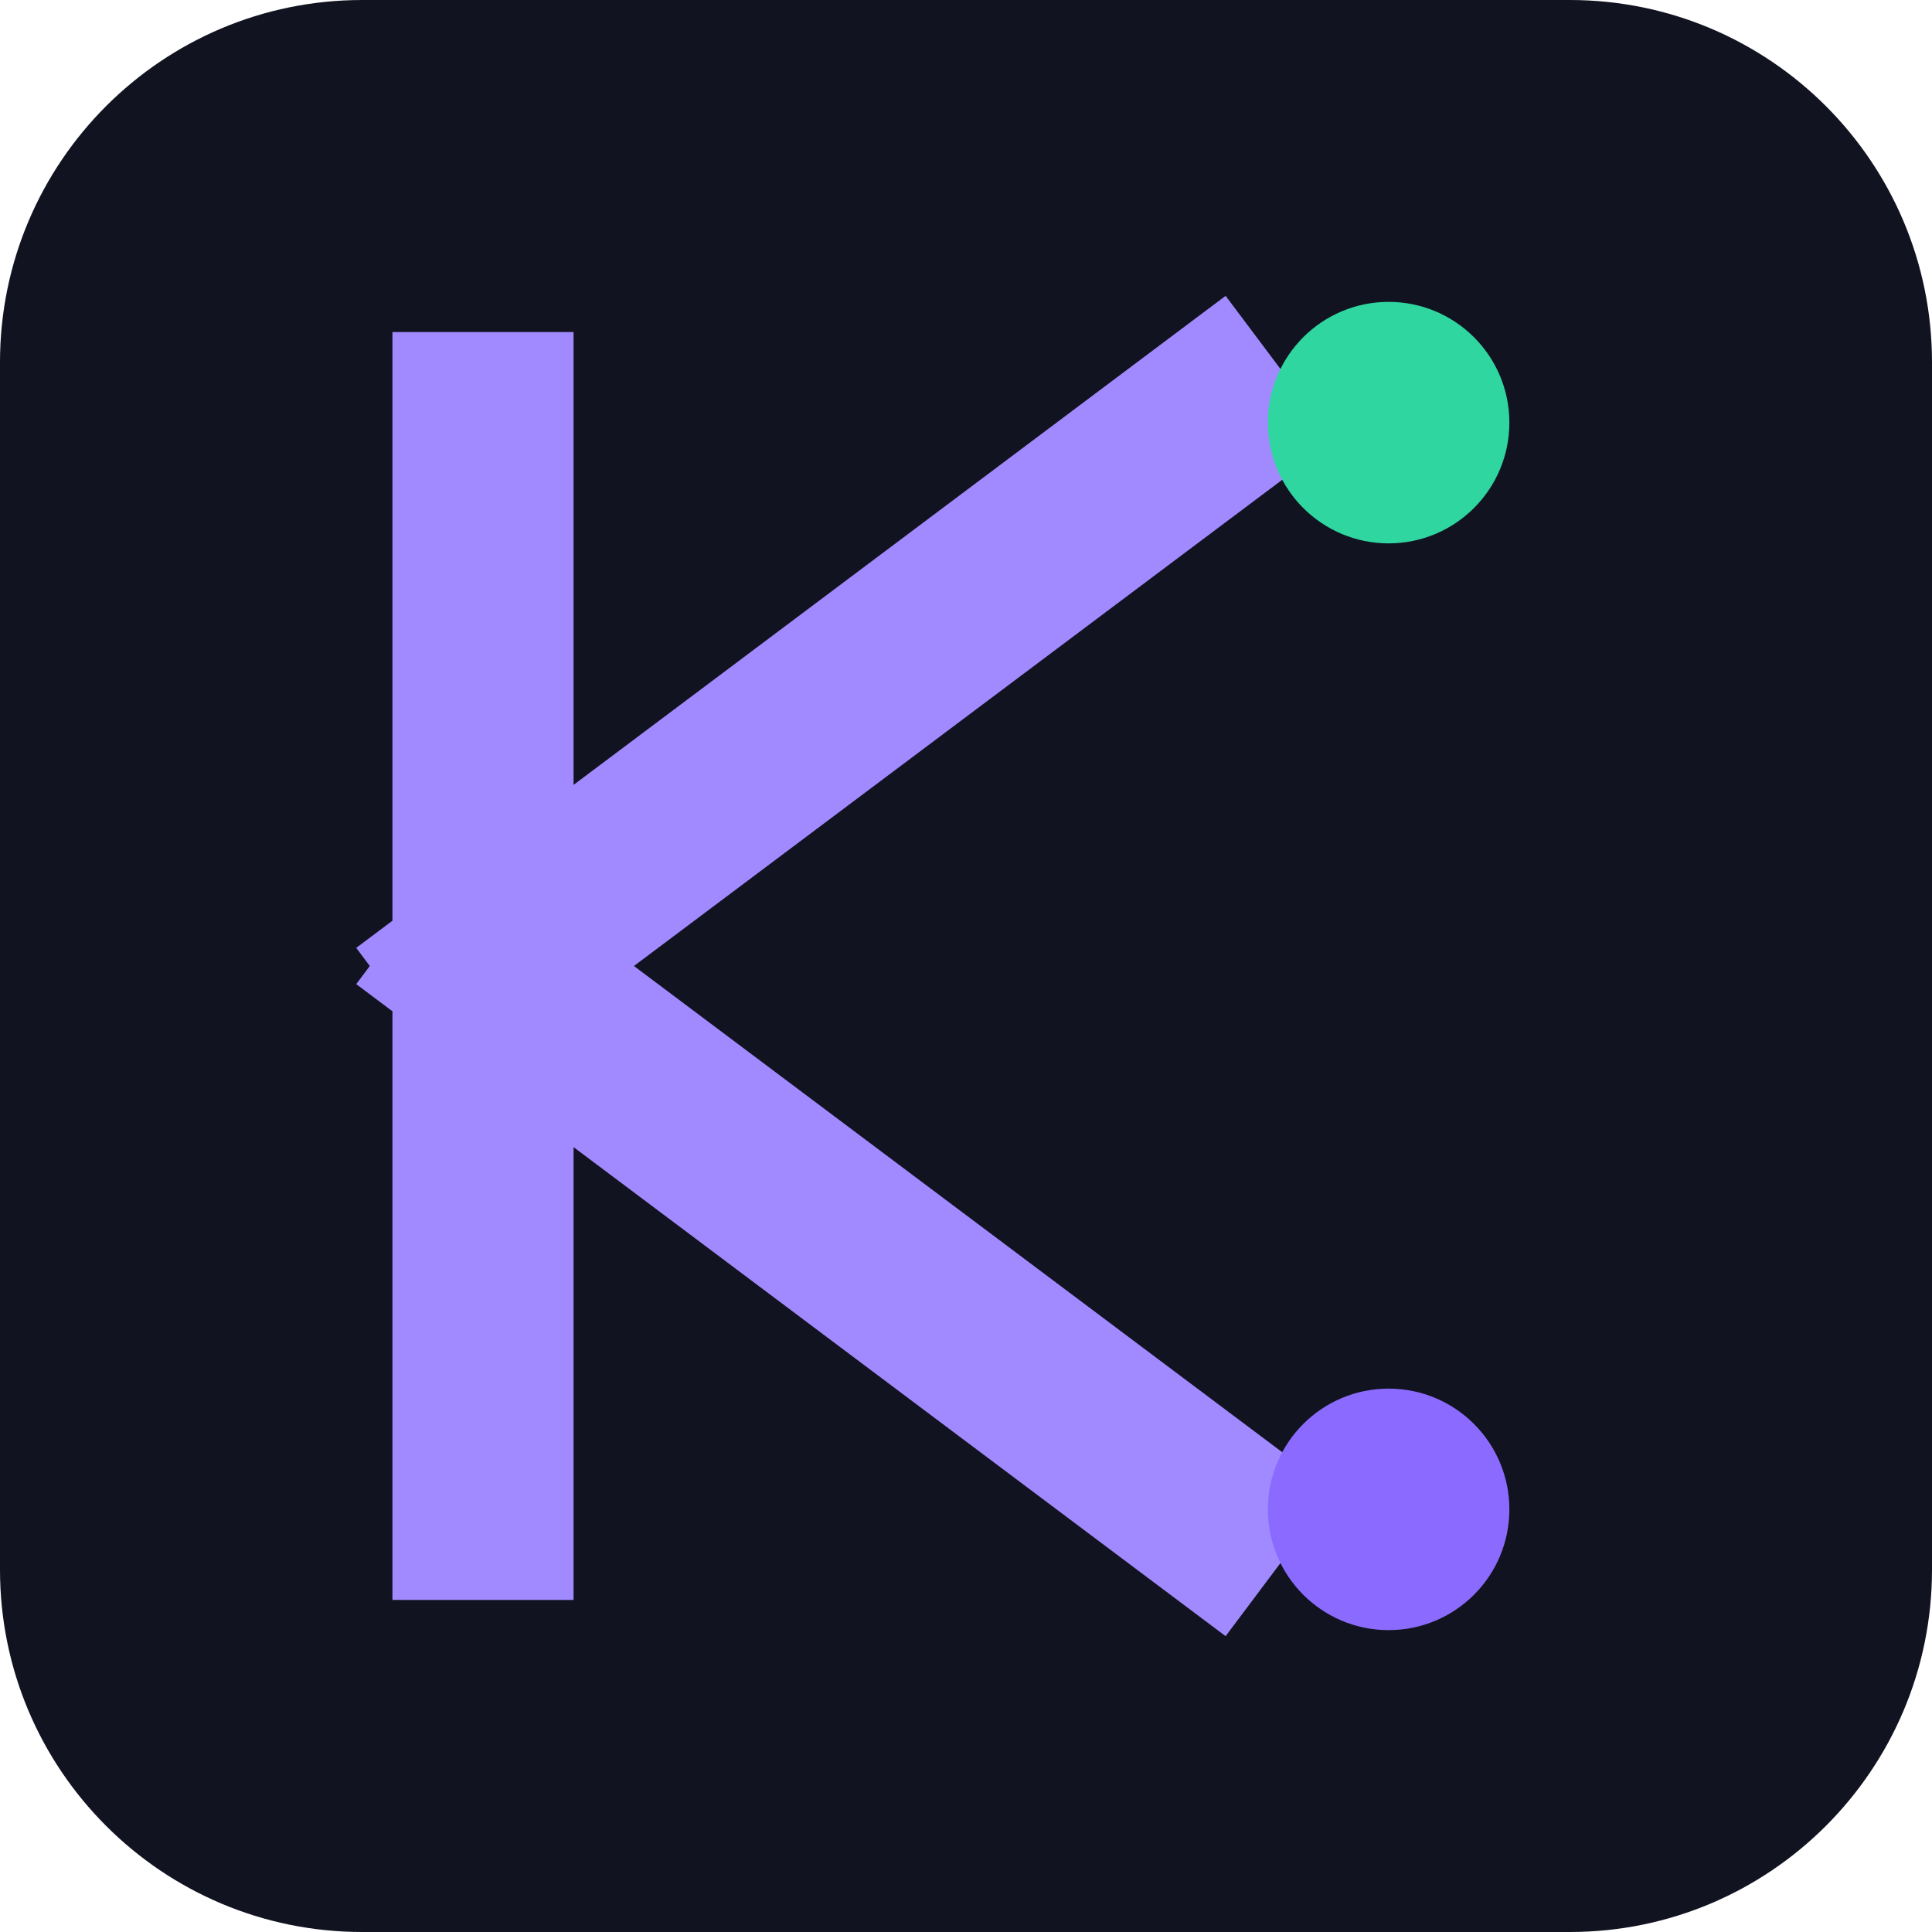
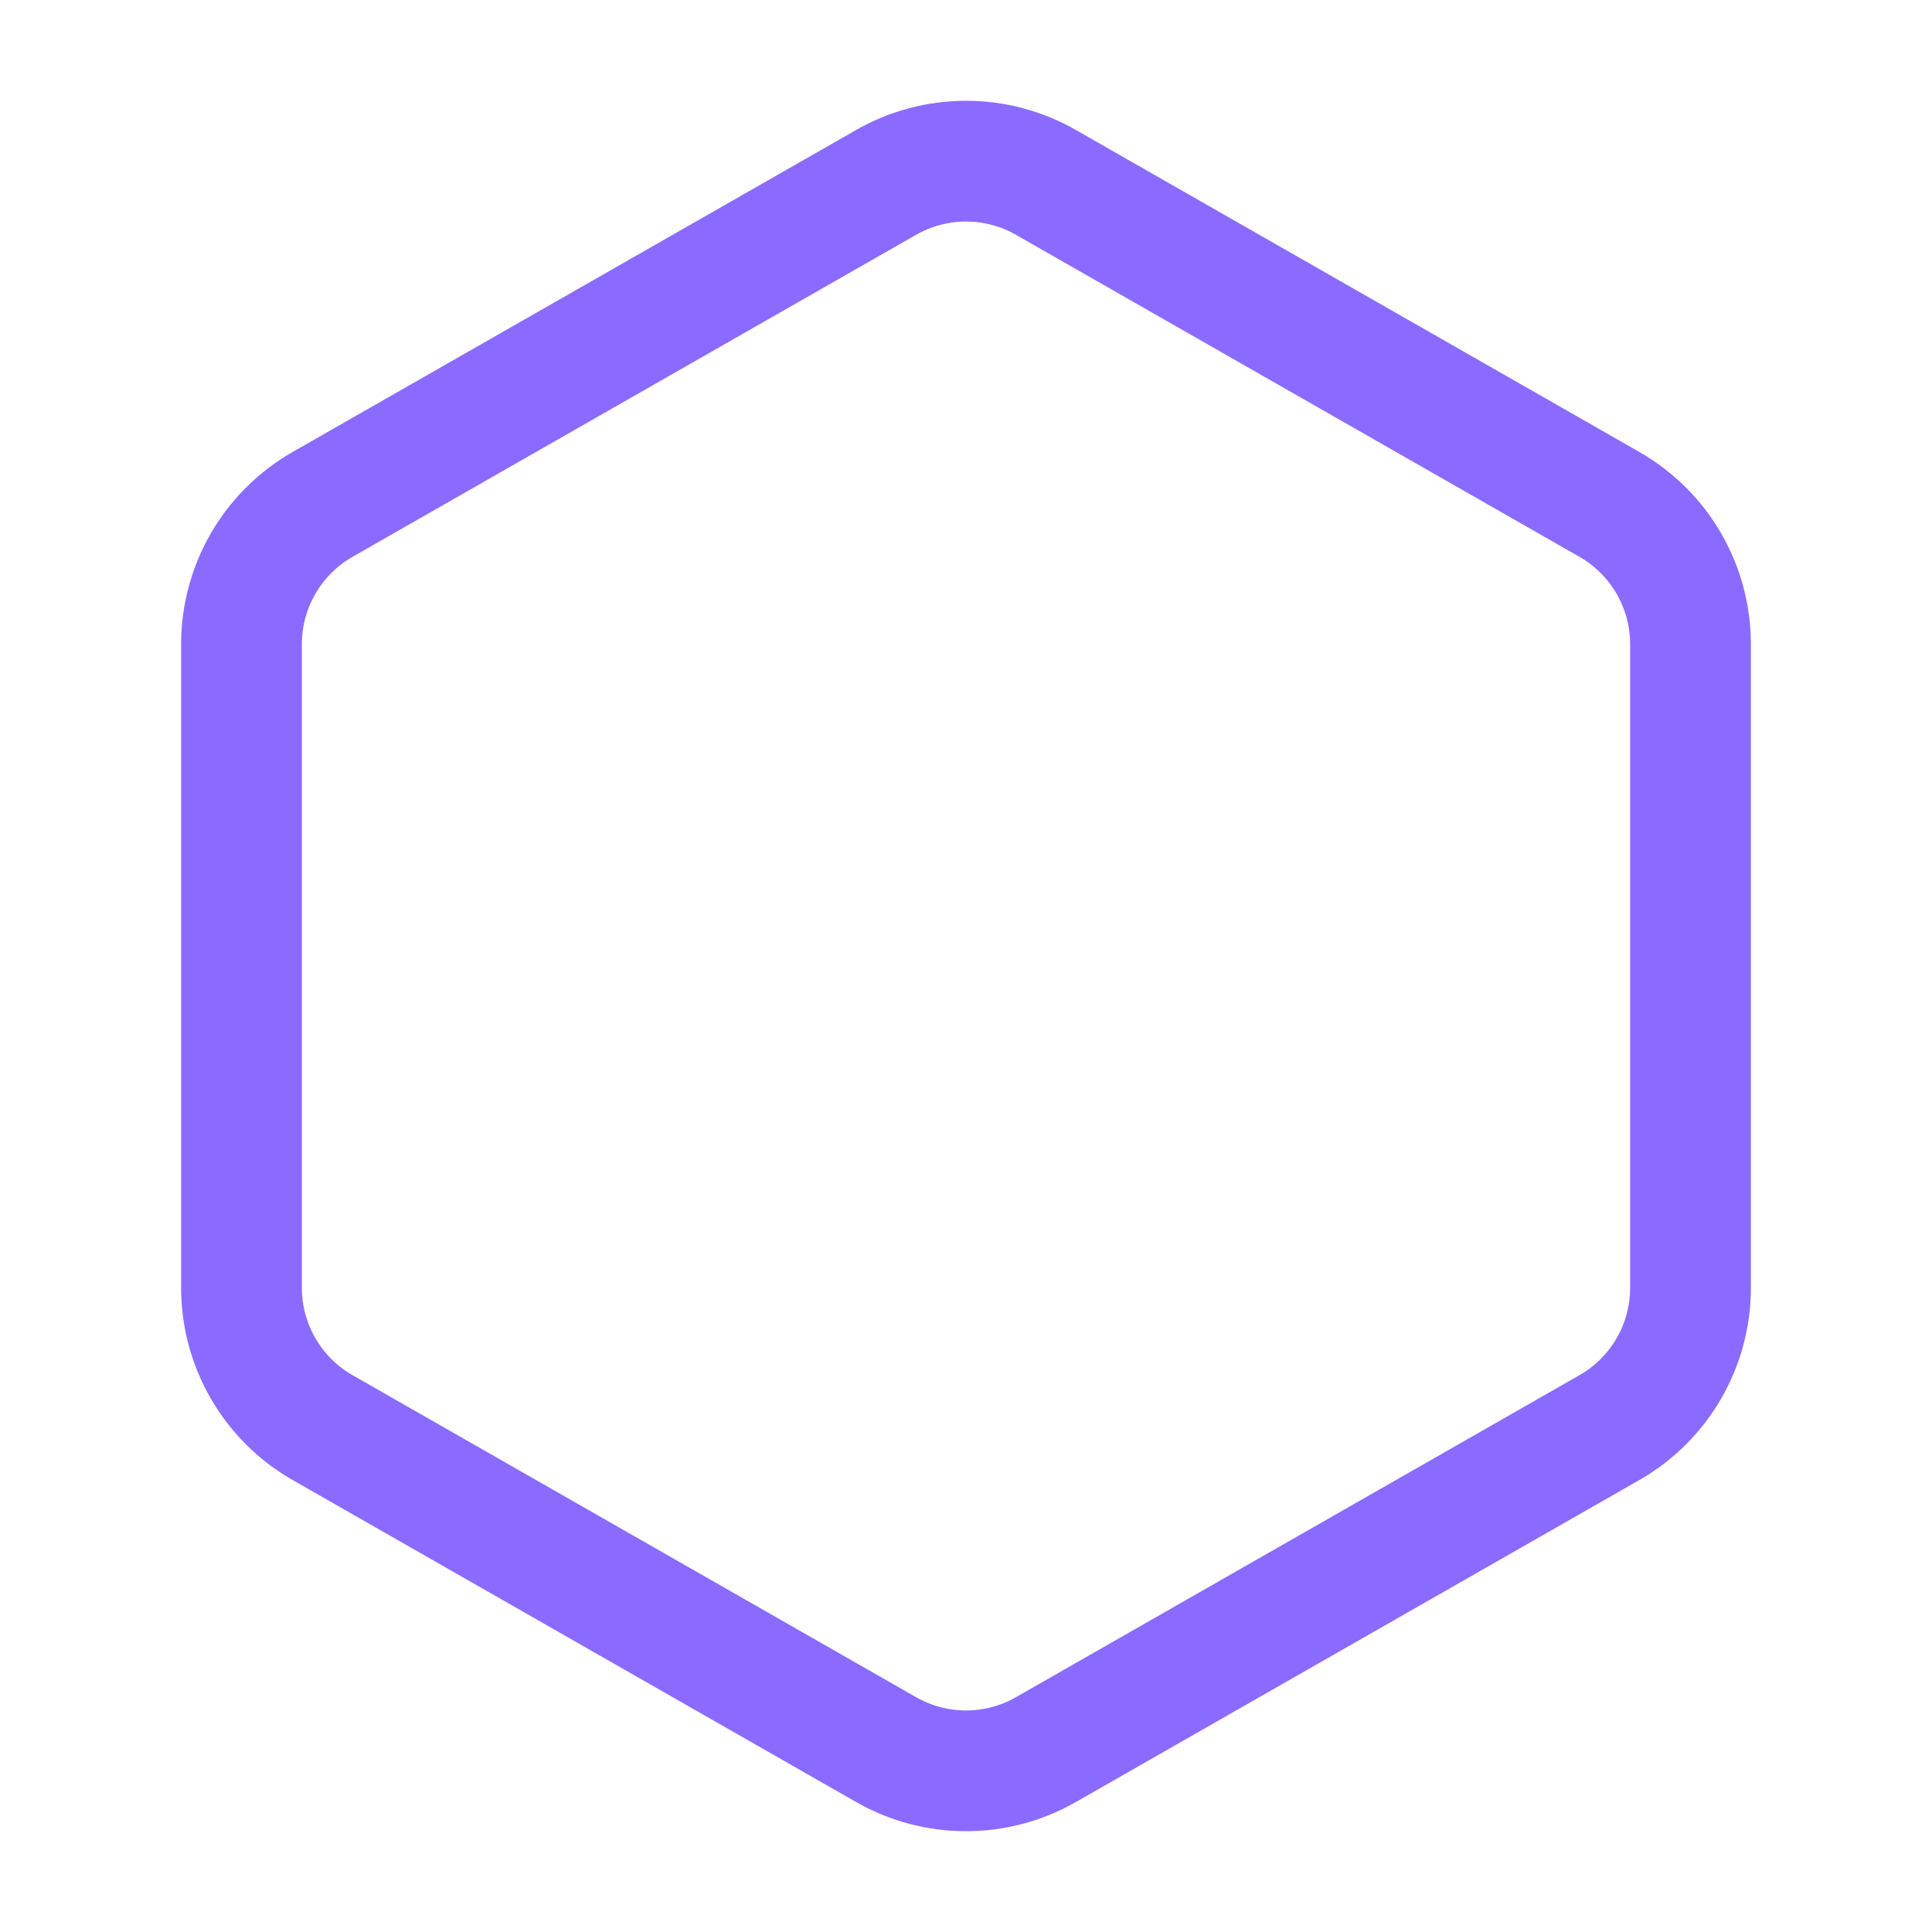
- <svg xmlns="http://www.w3.org/2000/svg" viewBox="0 0 32 32" role="img" aria-labelledby="title">
-   <rect width="32" height="32" rx="6" fill="#111320" />
-   <path d="M8 7v18M8 16l12-9M8 16l12 9" fill="none" stroke="#a18aff" stroke-linecap="square" stroke-width="3" />
-   <circle cx="23" cy="7" r="2" fill="#2fd6a0" />
-   <circle cx="23" cy="25" r="2" fill="#8b6bff" />
+ <svg xmlns="http://www.w3.org/2000/svg" viewBox="0 0 24 24" role="img" aria-labelledby="title">
+   <path d="M21 16V8a2 2 0 0 0-1-1.73l-7-4a2 2 0 0 0-2 0l-7 4A2 2 0 0 0 3 8v8a2 2 0 0 0 1 1.73l7 4a2 2 0 0 0 2 0l7-4A2 2 0 0 0 21 16z" fill="none" stroke="#8b6bff" stroke-linecap="round" stroke-linejoin="round" stroke-width="1.5" />
</svg>
